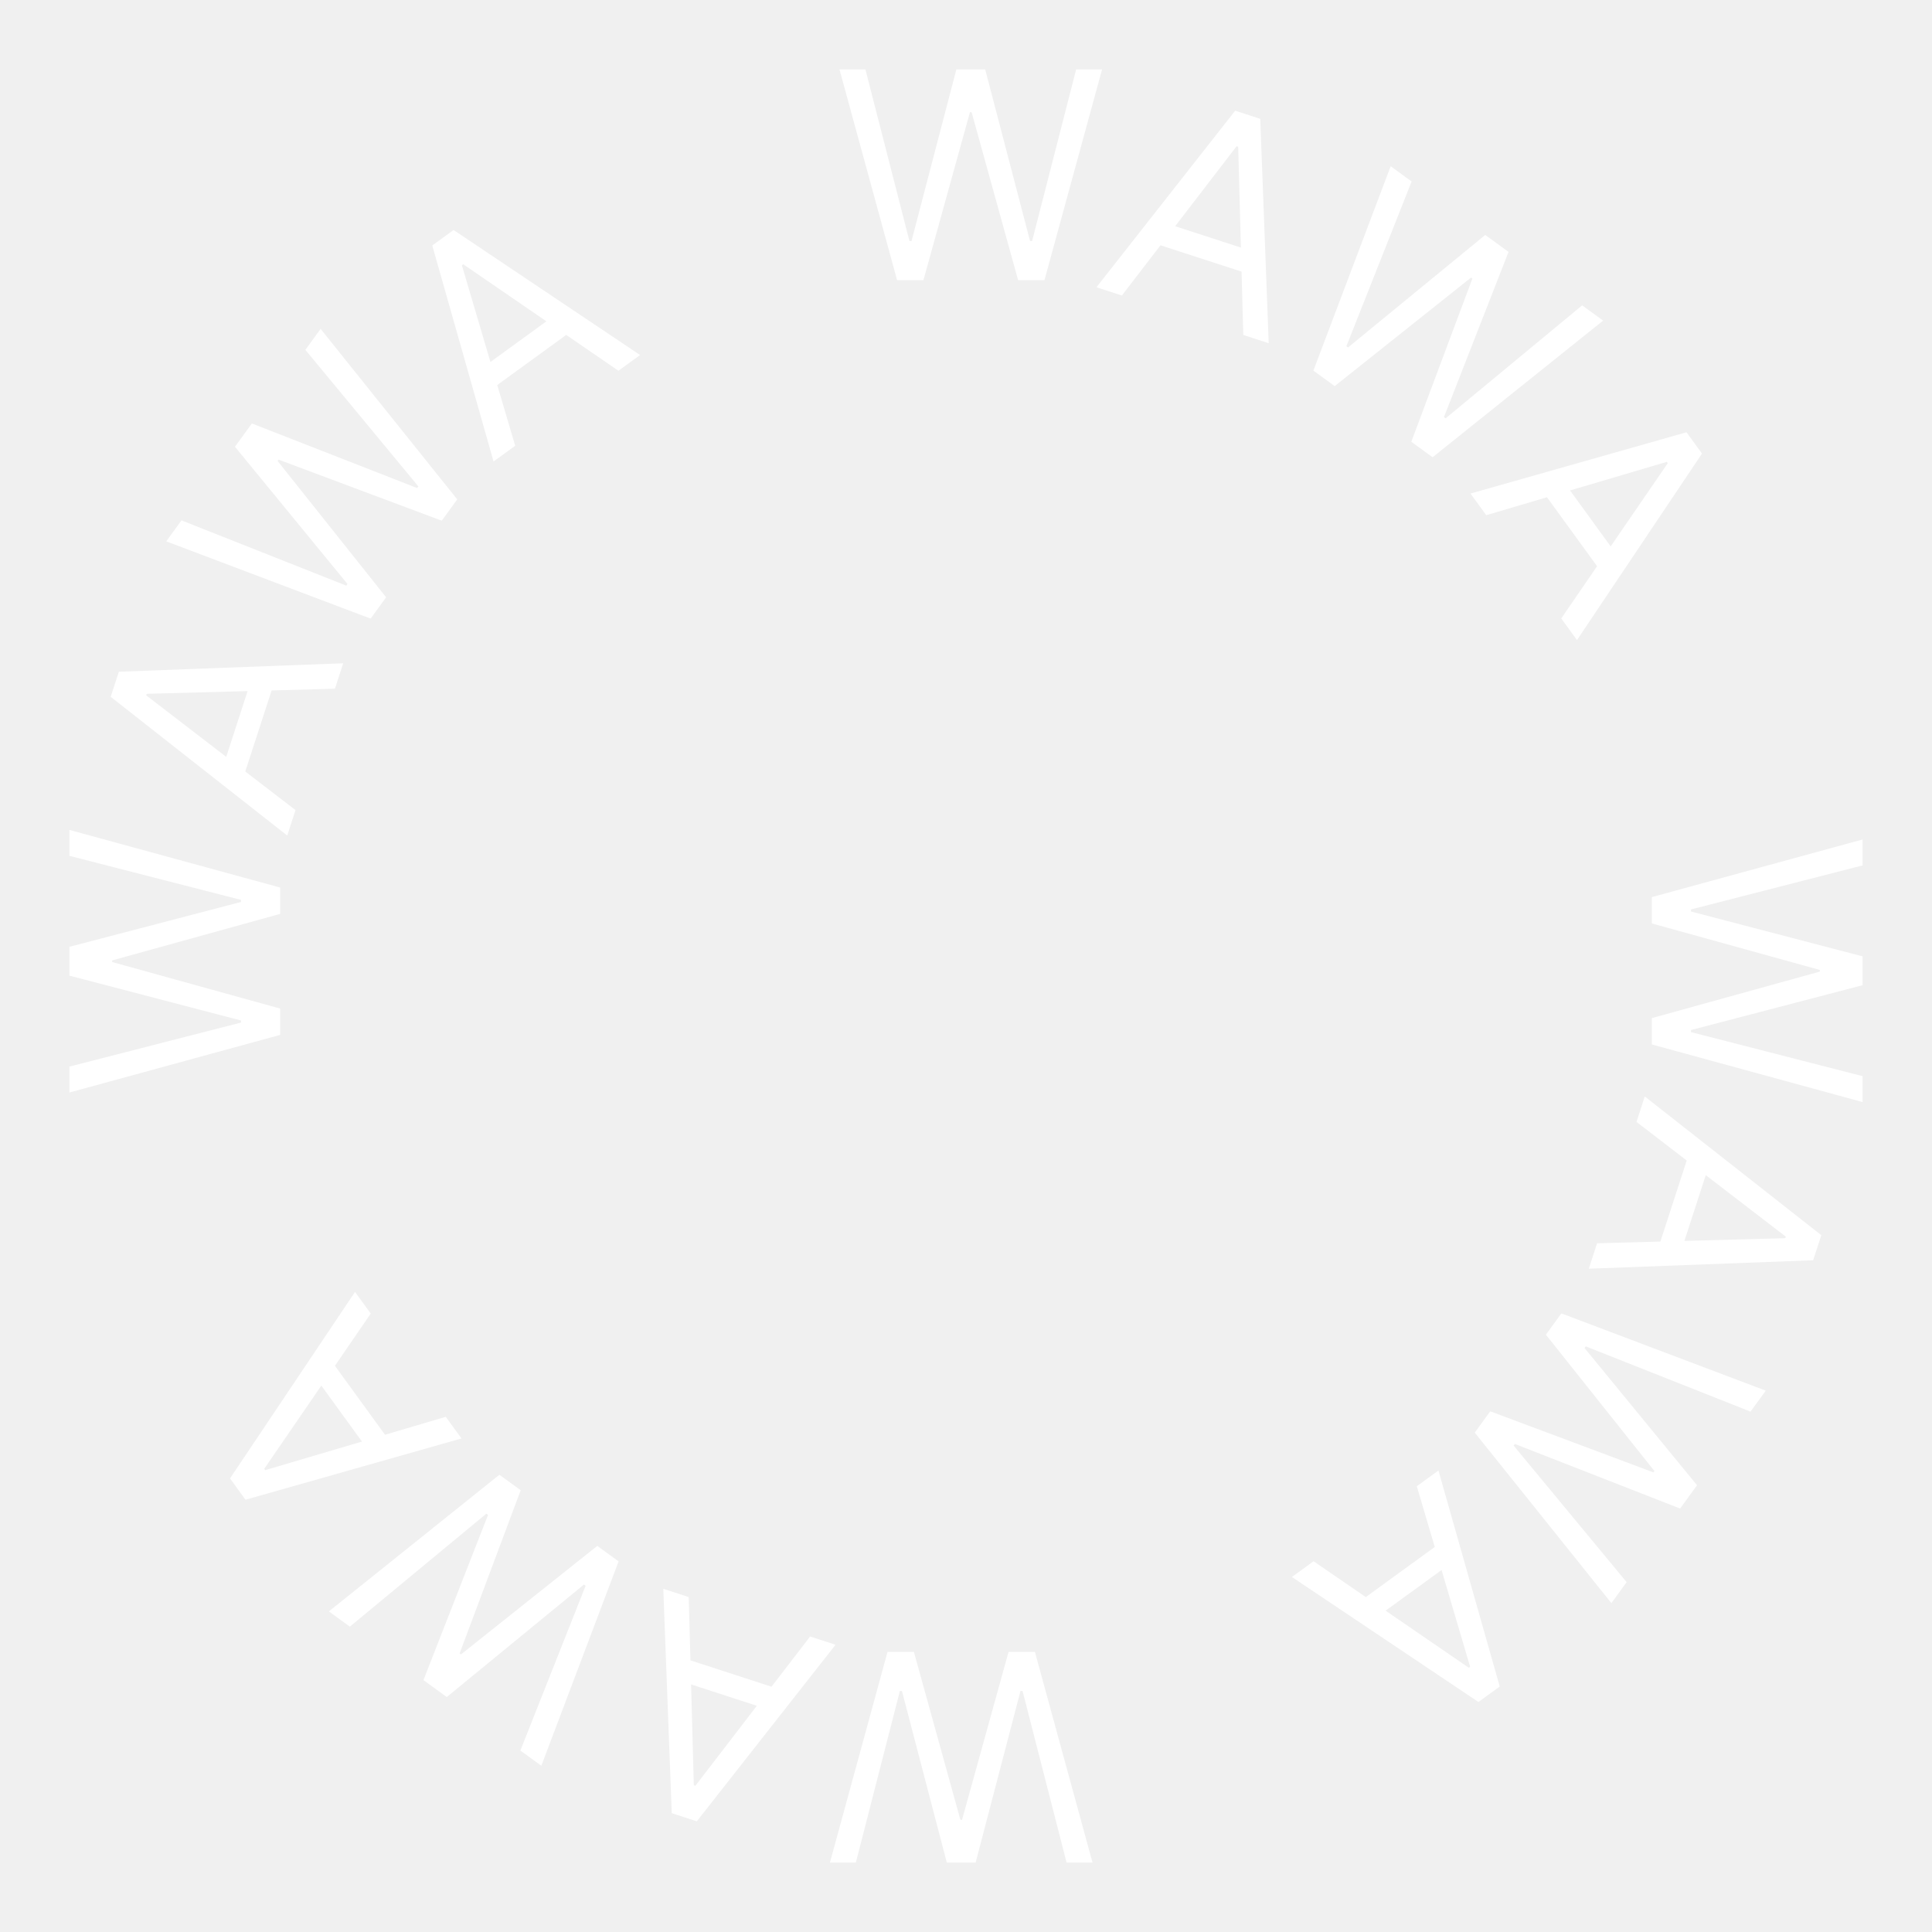
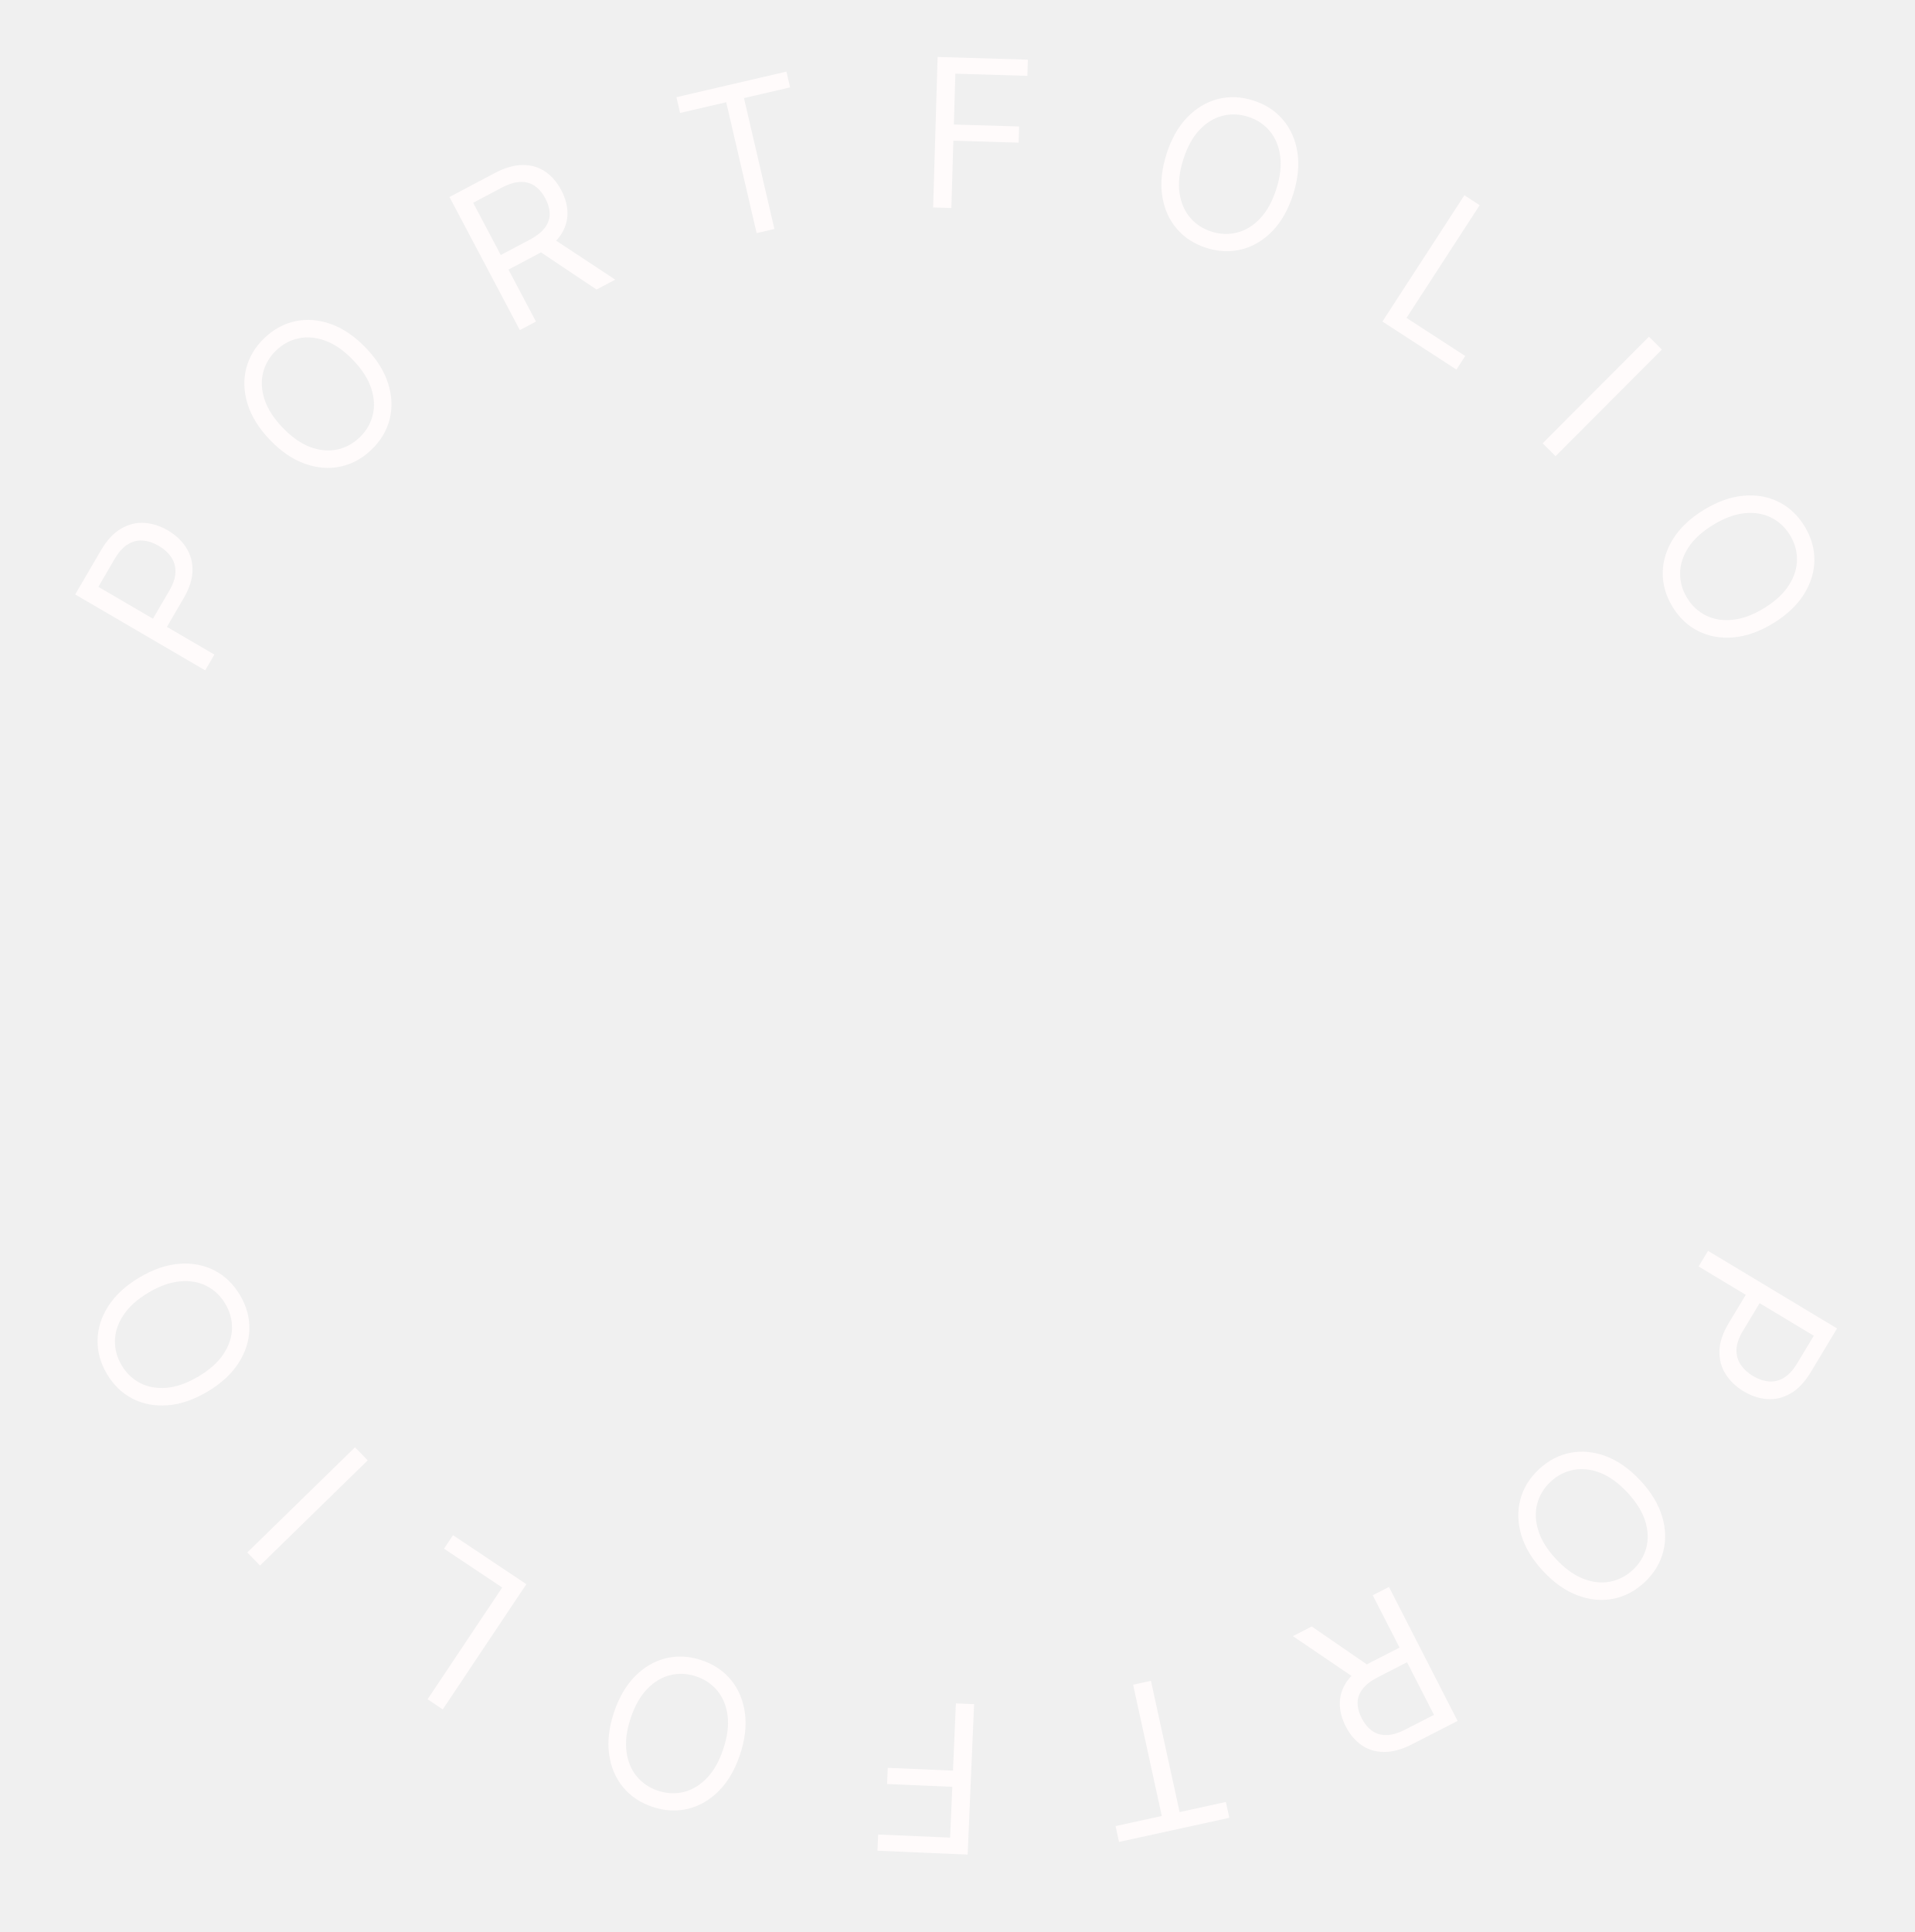
- <svg xmlns="http://www.w3.org/2000/svg" width="200" height="200" viewBox="0 0 200 200" fill="none">
-   <path d="M107.133 171L113.099 192.818H110.414L105.855 175.048H105.642L100.997 192.818H98.014L93.369 175.048H93.156L88.596 192.818H85.912L91.877 171H94.605L99.42 188.386H99.591L104.406 171H107.133Z" fill="white" />
-   <path d="M83.861 169.41L86.495 170.266L72.134 188.541L69.54 187.698L68.663 164.472L71.297 165.328L71.823 184.81L71.985 184.863L83.861 169.41ZM80.255 177.2L69.636 173.749L70.361 171.52L80.979 174.97L80.255 177.2Z" fill="white" />
-   <path d="M64.038 161.633L56.04 182.791L53.868 181.213L60.624 164.157L60.452 164.031L46.249 175.677L43.836 173.924L50.523 156.818L50.351 156.692L36.217 168.389L34.045 166.811L51.696 152.666L53.902 154.269L47.579 171.165L47.717 171.265L61.832 160.03L64.038 161.633Z" fill="white" />
-   <path d="M46.145 146.668L47.773 148.908L25.413 155.252L23.81 153.045L36.752 133.739L38.38 135.98L27.354 152.051L27.454 152.188L46.145 146.668ZM38.649 150.85L32.087 141.817L33.983 140.44L40.545 149.472L38.649 150.85Z" fill="white" />
-   <path d="M29 107.133L7.182 113.099L7.182 110.414L24.952 105.855V105.642L7.182 100.997L7.182 98.014L24.952 93.369V93.156L7.182 88.596L7.182 85.912L29 91.877V94.605L11.614 99.42L11.614 99.591L29 104.406V107.133Z" fill="white" />
-   <path d="M30.59 83.861L29.734 86.495L11.459 72.134L12.302 69.54L35.528 68.663L34.672 71.297L15.19 71.823L15.137 71.985L30.59 83.861ZM22.8 80.255L26.251 69.636L28.48 70.361L25.029 80.979L22.8 80.255Z" fill="white" />
-   <path d="M38.367 64.038L17.209 56.04L18.787 53.868L35.843 60.624L35.968 60.452L24.323 46.249L26.076 43.836L43.182 50.523L43.307 50.351L31.611 36.217L33.19 34.045L47.334 51.696L45.731 53.902L28.835 47.579L28.735 47.717L39.97 61.832L38.367 64.038Z" fill="white" />
-   <path d="M53.332 46.145L51.092 47.773L44.748 25.413L46.955 23.81L66.261 36.752L64.02 38.38L47.95 27.354L47.812 27.454L53.332 46.145ZM49.15 38.649L58.183 32.087L59.56 33.983L50.528 40.545L49.15 38.649Z" fill="white" />
-   <path d="M92.867 29L86.901 7.182L89.586 7.182L94.145 24.952H94.358L99.003 7.182H101.986L106.631 24.952H106.844L111.404 7.182L114.088 7.182L108.123 29L105.395 29L100.58 11.614H100.409L95.594 29L92.867 29Z" fill="white" />
-   <path d="M116.139 30.59L113.505 29.734L127.866 11.459L130.46 12.302L131.337 35.528L128.703 34.672L128.177 15.19L128.015 15.137L116.139 30.59ZM119.745 22.8L130.364 26.251L129.639 28.48L119.021 25.029L119.745 22.8Z" fill="white" />
-   <path d="M135.962 38.367L143.96 17.209L146.132 18.787L139.376 35.843L139.548 35.968L153.751 24.323L156.164 26.076L149.477 43.182L149.649 43.307L163.783 31.611L165.955 33.19L148.304 47.334L146.098 45.731L152.421 28.835L152.283 28.735L138.168 39.97L135.962 38.367Z" fill="white" />
-   <path d="M153.855 53.332L152.227 51.092L174.587 44.748L176.19 46.955L163.248 66.261L161.62 64.02L172.646 47.95L172.546 47.812L153.855 53.332ZM161.351 49.15L167.914 58.183L166.017 59.56L159.455 50.528L161.351 49.15Z" fill="white" />
-   <path d="M171 92.867L192.818 86.901V89.586L175.048 94.145V94.358L192.818 99.003V101.986L175.048 106.631V106.844L192.818 111.404V114.088L171 108.123V105.395L188.386 100.58V100.409L171 95.594V92.867Z" fill="white" />
-   <path d="M169.41 116.139L170.266 113.505L188.541 127.866L187.698 130.46L164.472 131.337L165.328 128.703L184.81 128.177L184.863 128.015L169.41 116.139ZM177.2 119.745L173.749 130.364L171.52 129.639L174.97 119.021L177.2 119.745Z" fill="white" />
-   <path d="M161.633 135.962L182.791 143.96L181.213 146.132L164.157 139.376L164.031 139.548L175.677 153.751L173.924 156.164L156.818 149.477L156.692 149.649L168.389 163.783L166.811 165.955L152.666 148.304L154.269 146.098L171.165 152.421L171.265 152.283L160.03 138.168L161.633 135.962Z" fill="white" />
-   <path d="M146.668 153.855L148.908 152.227L155.252 174.587L153.045 176.19L133.739 163.248L135.98 161.62L152.051 172.646L152.188 172.546L146.668 153.855ZM150.85 161.351L141.817 167.914L140.44 166.017L149.472 159.455L150.85 161.351Z" fill="white" />
+ <svg xmlns="http://www.w3.org/2000/svg" width="111" height="112" viewBox="0 0 111 112" fill="none">
+   <path d="M11.896 38.861L4.359 34.46L5.846 31.914C6.191 31.323 6.58 30.901 7.013 30.651C7.444 30.396 7.894 30.283 8.36 30.312C8.827 30.341 9.282 30.486 9.726 30.745C10.17 31.004 10.521 31.331 10.778 31.724C11.036 32.115 11.164 32.562 11.161 33.063C11.155 33.563 10.981 34.106 10.639 34.693L9.573 36.518L8.763 36.045L9.812 34.249C10.048 33.844 10.168 33.478 10.171 33.151C10.175 32.825 10.09 32.536 9.916 32.287C9.742 32.034 9.504 31.819 9.202 31.643C8.9 31.467 8.597 31.366 8.293 31.339C7.991 31.311 7.7 31.381 7.42 31.55C7.138 31.718 6.878 32.006 6.638 32.416L5.702 34.02L12.428 37.948L11.896 38.861Z" fill="#FFFBFB" />
+   <path d="M21.21 20.169C21.847 20.833 22.277 21.523 22.502 22.236C22.726 22.951 22.754 23.639 22.588 24.303C22.421 24.966 22.069 25.556 21.532 26.071C20.994 26.586 20.391 26.913 19.721 27.051C19.051 27.19 18.364 27.132 17.66 26.878C16.956 26.625 16.285 26.165 15.649 25.501C15.011 24.836 14.581 24.147 14.357 23.433C14.133 22.719 14.104 22.03 14.271 21.367C14.437 20.703 14.789 20.114 15.327 19.599C15.864 19.084 16.468 18.757 17.138 18.618C17.808 18.48 18.495 18.537 19.198 18.791C19.902 19.045 20.573 19.504 21.21 20.169ZM20.472 20.877C19.949 20.331 19.416 19.958 18.874 19.758C18.334 19.556 17.816 19.507 17.322 19.611C16.829 19.713 16.392 19.947 16.011 20.312C15.63 20.678 15.376 21.106 15.252 21.596C15.129 22.083 15.156 22.602 15.333 23.152C15.513 23.701 15.864 24.248 16.387 24.793C16.91 25.338 17.441 25.712 17.982 25.915C18.524 26.115 19.041 26.164 19.534 26.062C20.028 25.958 20.466 25.723 20.848 25.357C21.229 24.991 21.481 24.565 21.604 24.077C21.729 23.587 21.701 23.069 21.522 22.52C21.345 21.97 20.995 21.422 20.472 20.877Z" fill="#FFFBFB" />
+   <path d="M30.136 19.136L26.056 11.421L28.663 10.042C29.266 9.723 29.815 9.565 30.311 9.566C30.805 9.565 31.24 9.694 31.614 9.952C31.988 10.21 32.296 10.567 32.536 11.021C32.777 11.476 32.897 11.928 32.897 12.378C32.897 12.828 32.758 13.255 32.48 13.659C32.201 14.061 31.762 14.419 31.164 14.736L29.055 15.851L28.609 15.007L30.688 13.908C31.1 13.69 31.399 13.454 31.587 13.201C31.777 12.946 31.87 12.679 31.866 12.398C31.863 12.113 31.78 11.816 31.617 11.508C31.454 11.199 31.253 10.959 31.015 10.789C30.778 10.619 30.499 10.539 30.179 10.547C29.858 10.553 29.488 10.666 29.071 10.887L27.429 11.755L31.07 18.642L30.136 19.136ZM31.935 13.75L35.666 16.212L34.581 16.785L30.88 14.307L31.935 13.75Z" fill="#FFFBFB" />
+   <path d="M39.426 6.547L39.214 5.634L45.59 4.152L45.802 5.065L43.129 5.686L44.892 13.274L43.862 13.513L42.099 5.926L39.426 6.547Z" fill="#FFFBFB" />
+   <path d="M54.095 12.026L54.355 3.303L59.586 3.459L59.558 4.396L55.383 4.271L55.296 7.219L59.078 7.332L59.05 8.269L55.268 8.156L55.151 12.058L54.095 12.026Z" fill="#FFFBFB" />
+   <path d="M74.966 11.265C74.687 12.142 74.287 12.85 73.768 13.388C73.248 13.927 72.657 14.281 71.994 14.452C71.332 14.623 70.646 14.596 69.936 14.371C69.227 14.145 68.651 13.771 68.209 13.249C67.767 12.727 67.489 12.096 67.375 11.357C67.262 10.617 67.344 9.809 67.623 8.931C67.902 8.054 68.301 7.346 68.821 6.808C69.341 6.27 69.932 5.915 70.594 5.744C71.257 5.573 71.943 5.6 72.652 5.826C73.362 6.051 73.937 6.425 74.379 6.947C74.822 7.469 75.1 8.1 75.213 8.84C75.327 9.579 75.244 10.388 74.966 11.265ZM73.991 10.955C74.22 10.235 74.293 9.589 74.209 9.017C74.128 8.446 73.924 7.968 73.596 7.583C73.271 7.2 72.856 6.928 72.353 6.768C71.849 6.608 71.353 6.59 70.863 6.715C70.376 6.84 69.933 7.112 69.535 7.531C69.139 7.951 68.827 8.521 68.598 9.241C68.369 9.961 68.295 10.607 68.376 11.178C68.459 11.75 68.663 12.228 68.989 12.612C69.317 12.996 69.732 13.268 70.236 13.428C70.74 13.588 71.235 13.606 71.722 13.48C72.212 13.356 72.654 13.084 73.05 12.664C73.448 12.245 73.762 11.675 73.991 10.955Z" fill="#FFFBFB" />
+   <path d="M80.14 18.64L84.892 11.32L85.778 11.895L81.537 18.429L84.94 20.638L84.43 21.424L80.14 18.64Z" fill="#FFFBFB" />
+   <path d="M96.341 20.266L90.177 26.445L89.429 25.698L95.593 19.52L96.341 20.266Z" fill="#FFFBFB" />
+   <path d="M102.794 36.131C102.008 36.611 101.243 36.883 100.497 36.949C99.752 37.015 99.073 36.895 98.46 36.59C97.848 36.285 97.348 35.815 96.96 35.18C96.572 34.545 96.382 33.885 96.39 33.201C96.398 32.517 96.602 31.858 97.001 31.225C97.4 30.592 97.992 30.036 98.777 29.556C99.563 29.076 100.328 28.803 101.074 28.737C101.819 28.671 102.498 28.791 103.11 29.096C103.723 29.401 104.223 29.871 104.611 30.506C104.999 31.142 105.189 31.801 105.181 32.485C105.173 33.169 104.969 33.828 104.57 34.461C104.171 35.094 103.579 35.651 102.794 36.131ZM102.26 35.258C102.905 34.864 103.384 34.424 103.696 33.937C104.009 33.453 104.168 32.958 104.172 32.452C104.178 31.95 104.043 31.473 103.767 31.022C103.492 30.571 103.128 30.232 102.677 30.005C102.227 29.78 101.714 29.696 101.139 29.751C100.565 29.809 99.955 30.035 99.31 30.429C98.665 30.823 98.186 31.262 97.873 31.746C97.561 32.233 97.402 32.728 97.397 33.23C97.392 33.736 97.528 34.214 97.803 34.665C98.079 35.116 98.442 35.453 98.892 35.678C99.343 35.905 99.856 35.989 100.43 35.932C101.005 35.876 101.616 35.652 102.26 35.258Z" fill="#FFFBFB" />
+   <path d="M99.017 72.513L106.495 77.012L104.975 79.539C104.622 80.125 104.227 80.541 103.791 80.786C103.357 81.035 102.906 81.142 102.44 81.107C101.974 81.072 101.52 80.921 101.08 80.656C100.639 80.391 100.293 80.06 100.041 79.663C99.787 79.269 99.666 78.821 99.676 78.32C99.688 77.82 99.869 77.279 100.219 76.697L101.309 74.886L102.112 75.37L101.04 77.151C100.798 77.553 100.674 77.917 100.666 78.244C100.658 78.571 100.739 78.86 100.91 79.112C101.081 79.368 101.316 79.585 101.616 79.766C101.915 79.946 102.216 80.051 102.52 80.081C102.822 80.113 103.114 80.047 103.396 79.882C103.68 79.718 103.944 79.433 104.189 79.026L105.147 77.434L98.472 73.418L99.017 72.513Z" fill="#FFFBFB" />
+   <path d="M89.458 91.081C88.83 90.408 88.409 89.714 88.194 88.997C87.979 88.28 87.96 87.591 88.135 86.93C88.31 86.268 88.67 85.683 89.214 85.175C89.758 84.667 90.366 84.349 91.037 84.219C91.709 84.089 92.395 84.156 93.096 84.419C93.796 84.682 94.461 85.15 95.089 85.823C95.717 86.495 96.139 87.19 96.353 87.907C96.568 88.624 96.588 89.313 96.412 89.974C96.237 90.635 95.877 91.22 95.333 91.728C94.789 92.236 94.182 92.555 93.51 92.685C92.838 92.815 92.152 92.748 91.451 92.485C90.751 92.222 90.086 91.754 89.458 91.081ZM90.206 90.383C90.721 90.935 91.249 91.315 91.789 91.523C92.326 91.732 92.843 91.788 93.339 91.69C93.832 91.594 94.272 91.366 94.659 91.006C95.045 90.645 95.304 90.221 95.435 89.733C95.564 89.247 95.543 88.727 95.374 88.175C95.201 87.624 94.857 87.073 94.342 86.521C93.826 85.968 93.299 85.588 92.762 85.378C92.222 85.171 91.705 85.115 91.212 85.211C90.716 85.308 90.275 85.537 89.889 85.898C89.502 86.259 89.245 86.682 89.116 87.168C88.984 87.656 89.005 88.175 89.177 88.726C89.347 89.278 89.69 89.831 90.206 90.383Z" fill="#FFFBFB" />
+   <path d="M80.519 91.997L84.497 99.765L81.873 101.109C81.266 101.42 80.715 101.571 80.219 101.564C79.725 101.558 79.292 101.424 78.921 101.161C78.55 100.897 78.247 100.537 78.013 100.079C77.779 99.621 77.664 99.168 77.67 98.718C77.676 98.268 77.82 97.843 78.104 97.442C78.388 97.045 78.832 96.692 79.433 96.383L81.557 95.296L81.993 96.145L79.899 97.218C79.484 97.43 79.181 97.662 78.991 97.912C78.797 98.165 78.701 98.431 78.701 98.712C78.7 98.996 78.779 99.294 78.938 99.605C79.098 99.916 79.295 100.158 79.531 100.331C79.766 100.504 80.044 100.589 80.364 100.584C80.685 100.583 81.056 100.474 81.476 100.259L83.129 99.412L79.579 92.479L80.519 91.997ZM78.65 97.359L74.951 94.849L76.044 94.289L79.712 96.815L78.65 97.359Z" fill="#FFFBFB" />
+   <path d="M71.065 104.463L71.265 105.379L64.871 106.777L64.67 105.861L67.351 105.275L65.688 97.665L66.72 97.439L68.384 105.049L71.065 104.463Z" fill="#FFFBFB" />
+   <path d="M56.469 98.792L56.095 107.511L50.867 107.287L50.907 106.35L55.079 106.529L55.206 103.583L51.425 103.421L51.465 102.484L55.246 102.647L55.413 98.747L56.469 98.792Z" fill="#FFFBFB" />
+   <path d="M35.59 99.279C35.881 98.406 36.289 97.704 36.816 97.172C37.343 96.641 37.939 96.294 38.603 96.132C39.268 95.969 39.953 96.005 40.66 96.24C41.366 96.475 41.937 96.856 42.372 97.384C42.807 97.912 43.077 98.546 43.181 99.287C43.285 100.028 43.192 100.836 42.902 101.709C42.611 102.583 42.203 103.285 41.676 103.816C41.149 104.348 40.553 104.695 39.889 104.857C39.224 105.019 38.539 104.983 37.832 104.748C37.126 104.514 36.555 104.132 36.12 103.605C35.685 103.077 35.415 102.442 35.311 101.701C35.207 100.96 35.3 100.153 35.59 99.279ZM36.561 99.602C36.323 100.319 36.241 100.964 36.317 101.537C36.391 102.109 36.589 102.59 36.912 102.979C37.232 103.366 37.643 103.644 38.144 103.81C38.646 103.977 39.142 104.001 39.633 103.883C40.122 103.764 40.568 103.498 40.972 103.084C41.373 102.67 41.693 102.104 41.931 101.387C42.169 100.669 42.252 100.025 42.179 99.453C42.103 98.879 41.905 98.399 41.584 98.011C41.262 97.623 40.849 97.345 40.348 97.178C39.847 97.012 39.352 96.988 38.863 97.107C38.372 97.225 37.925 97.491 37.524 97.906C37.12 98.32 36.799 98.885 36.561 99.602Z" fill="#FFFBFB" />
+   <path d="M30.513 91.837L25.666 99.095L24.787 98.508L29.113 92.03L25.74 89.777L26.261 88.997L30.513 91.837Z" fill="#FFFBFB" />
+   <path d="M14.335 89.999L20.579 83.902L21.317 84.658L15.073 90.755L14.335 89.999Z" fill="#FFFBFB" />
+   <path d="M8.091 74.051C8.882 73.582 9.651 73.319 10.398 73.263C11.144 73.207 11.821 73.335 12.43 73.648C13.038 73.961 13.532 74.438 13.912 75.078C14.291 75.718 14.473 76.38 14.455 77.064C14.438 77.748 14.226 78.404 13.819 79.032C13.412 79.66 12.812 80.209 12.021 80.678C11.229 81.148 10.46 81.41 9.714 81.466C8.967 81.522 8.29 81.394 7.682 81.081C7.073 80.768 6.579 80.291 6.2 79.651C5.82 79.011 5.639 78.349 5.656 77.665C5.673 76.981 5.885 76.325 6.292 75.697C6.7 75.069 7.299 74.521 8.091 74.051ZM8.612 74.931C7.962 75.316 7.478 75.75 7.16 76.233C6.84 76.713 6.675 77.206 6.664 77.711C6.652 78.214 6.781 78.692 7.05 79.147C7.32 79.601 7.679 79.945 8.127 80.178C8.574 80.408 9.086 80.499 9.662 80.452C10.237 80.402 10.849 80.184 11.499 79.798C12.149 79.413 12.634 78.98 12.953 78.5C13.272 78.017 13.437 77.525 13.449 77.022C13.46 76.517 13.331 76.037 13.061 75.582C12.792 75.128 12.433 74.785 11.986 74.555C11.538 74.322 11.026 74.231 10.452 74.281C9.875 74.329 9.262 74.545 8.612 74.931Z" fill="#FFFBFB" />
</svg>
